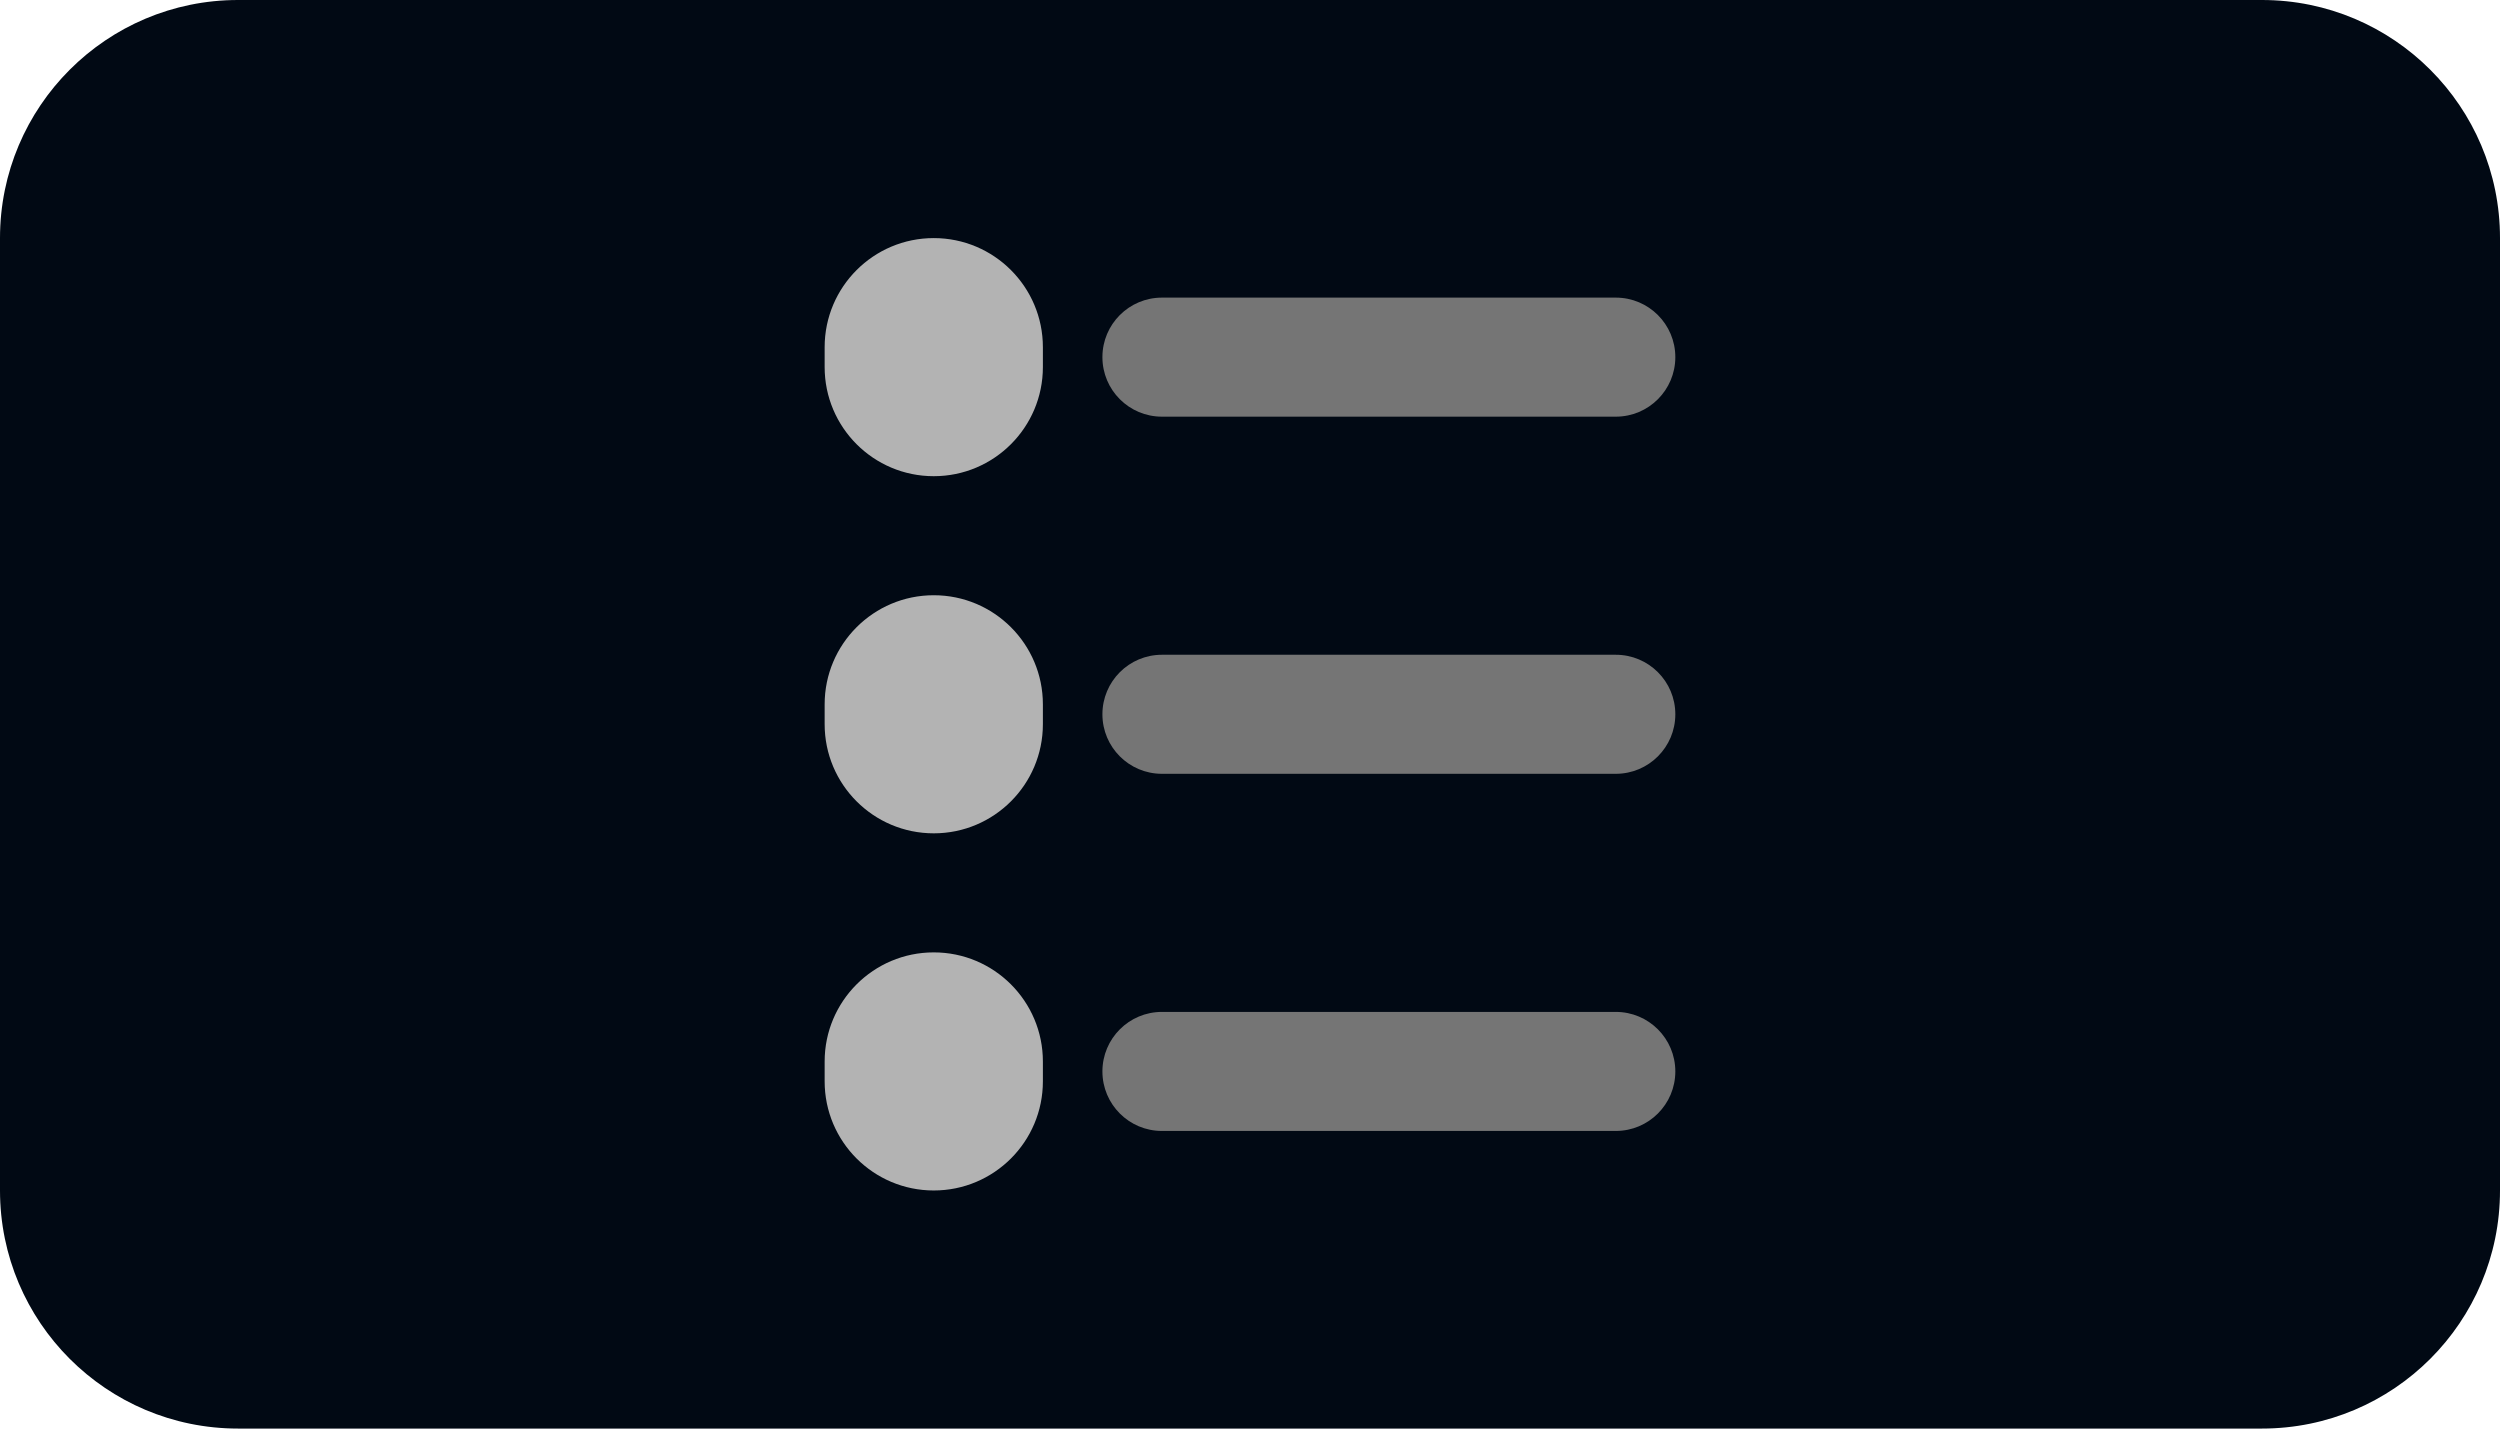
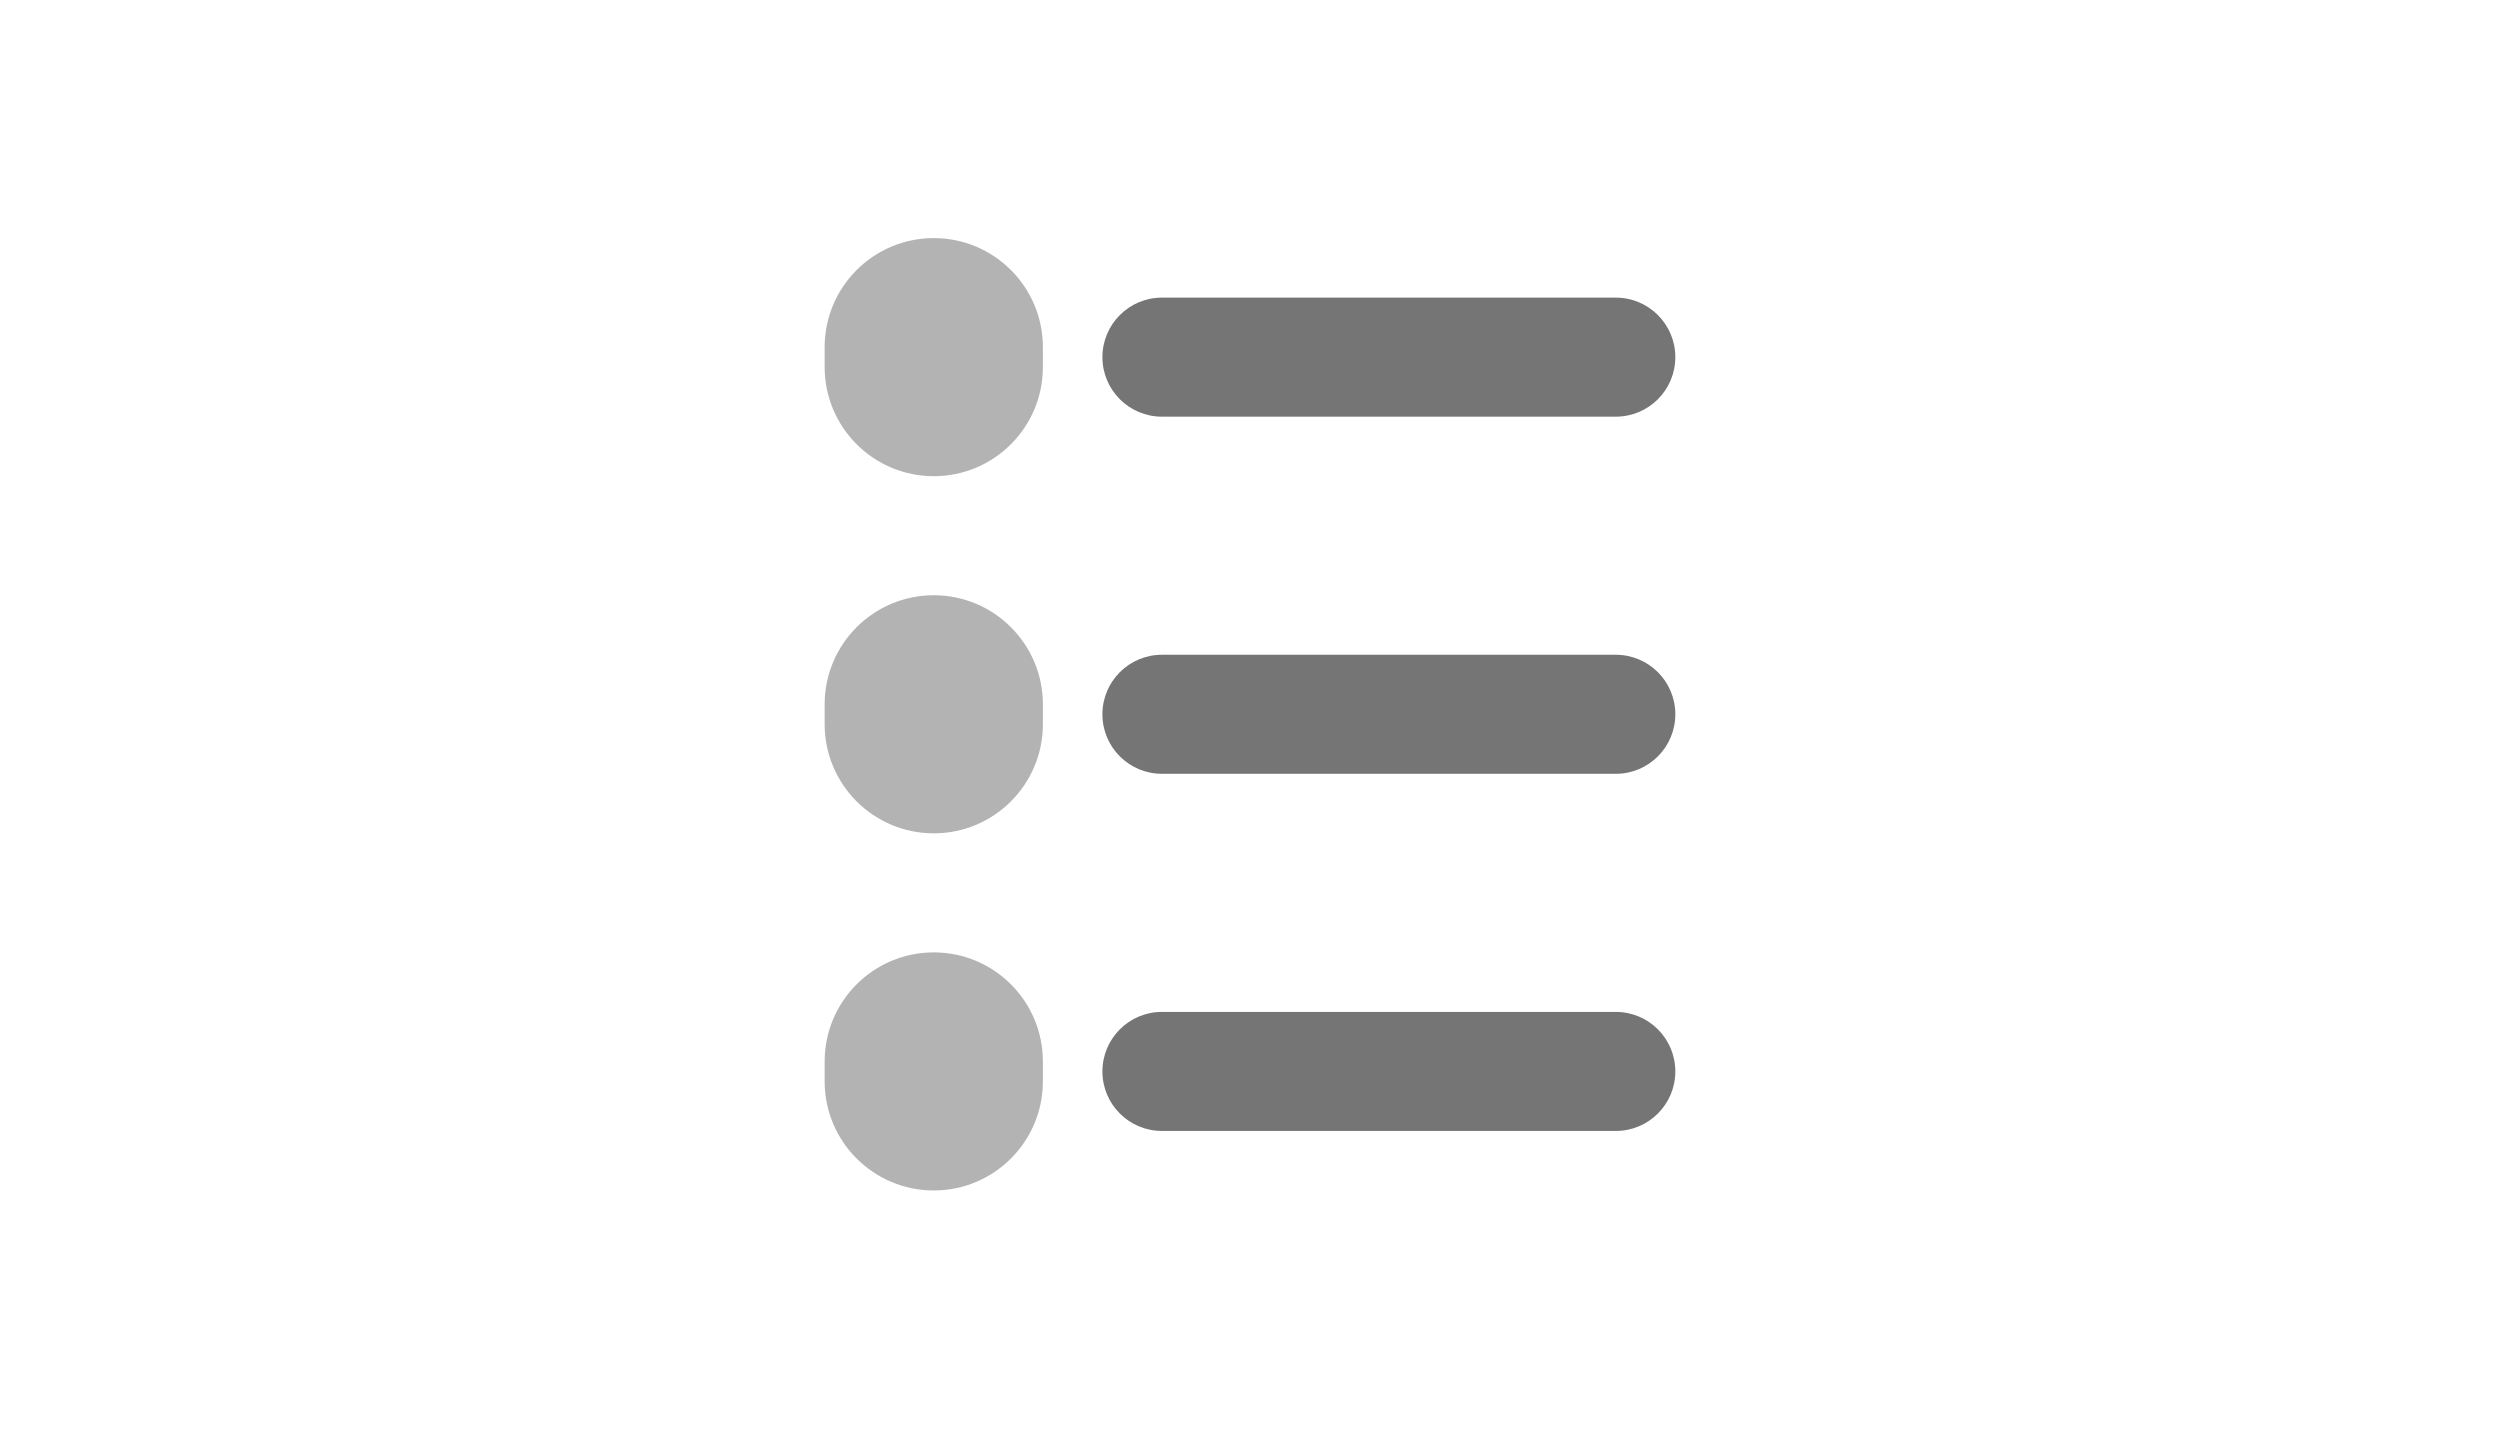
<svg xmlns="http://www.w3.org/2000/svg" width="84" height="48" viewBox="0 0 84 48" fill="none">
-   <rect width="84" height="48" rx="8" fill="#010914" />
  <rect x="27.708" y="8" width="7.333" height="8" rx="3.667" fill="#B3B3B3" />
  <rect x="37.041" y="10" width="19.25" height="4" rx="2" fill="#757575" />
  <rect x="27.708" y="20" width="7.333" height="8" rx="3.667" fill="#B3B3B3" />
  <rect x="37.041" y="22" width="19.25" height="4" rx="2" fill="#757575" />
  <rect x="27.708" y="32" width="7.333" height="8" rx="3.667" fill="#B3B3B3" />
  <rect x="37.041" y="34" width="19.25" height="4" rx="2" fill="#757575" />
</svg>
